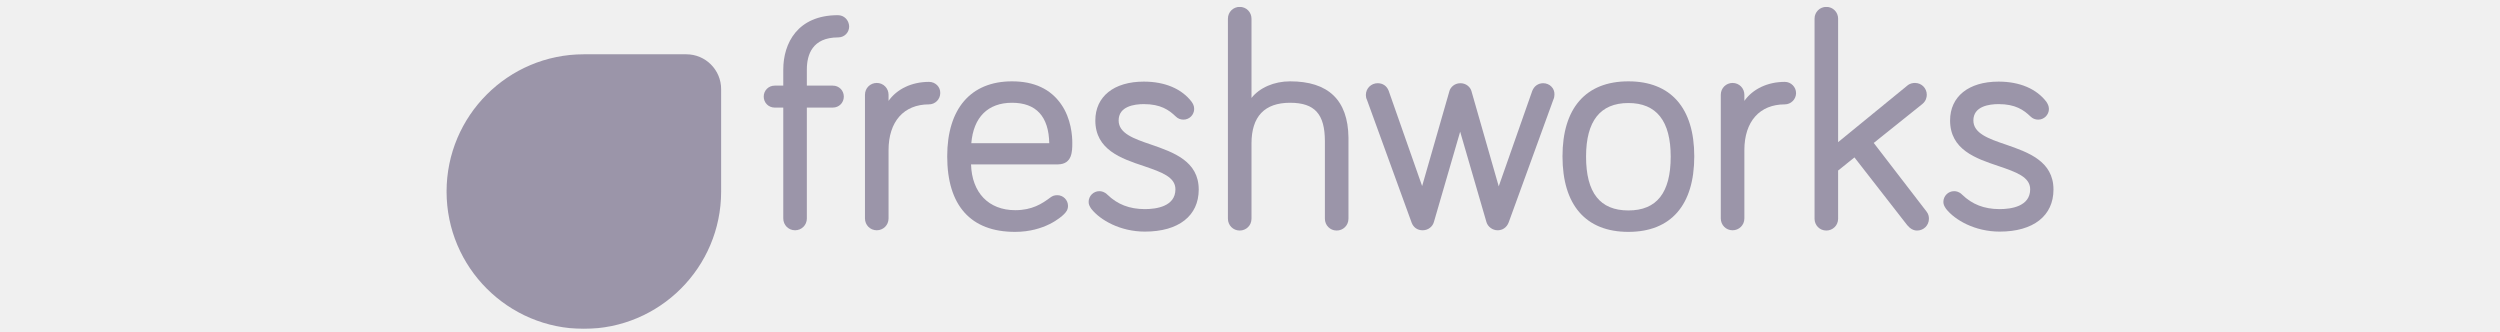
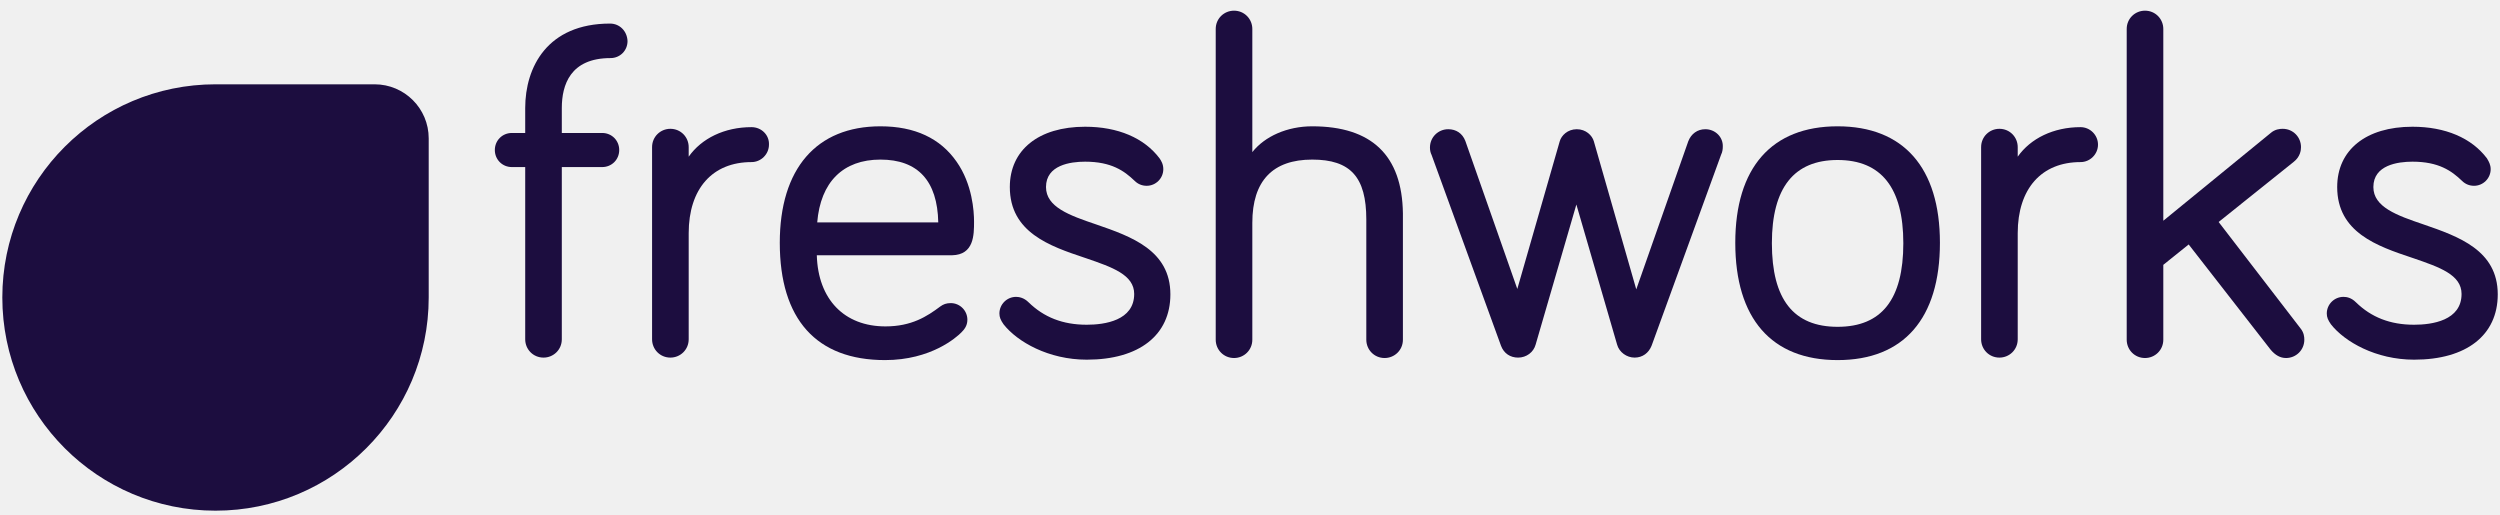
- <svg xmlns="http://www.w3.org/2000/svg" width="264" height="35" viewBox="0 0 264 35" fill="none">
-   <g opacity="0.4" clip-path="url(#clip0_1_1338)">
-     <path d="M132.158 10.343C133.007 9.268 134.534 8.589 136.232 8.589C140.276 8.589 142.341 10.569 142.398 14.501V23.1C142.398 23.807 141.832 24.345 141.153 24.345C140.446 24.345 139.909 23.779 139.909 23.1V14.925C139.909 12.04 138.834 10.852 136.232 10.852C133.544 10.852 132.158 12.295 132.158 15.152V23.1C132.158 23.807 131.593 24.345 130.914 24.345C130.207 24.345 129.669 23.779 129.669 23.1V1.97C129.669 1.263 130.235 0.726 130.914 0.726C131.621 0.726 132.158 1.292 132.158 1.97V10.343Z" fill="#1C0D3F" />
-     <path d="M88.484 1.603C84.213 1.603 82.714 4.573 82.714 7.345V9.042H81.809C81.158 9.042 80.649 9.551 80.649 10.202C80.649 10.852 81.158 11.361 81.809 11.361H82.714V23.072C82.714 23.751 83.252 24.317 83.959 24.317C84.638 24.317 85.203 23.779 85.203 23.072V11.361H87.947C88.598 11.361 89.107 10.852 89.107 10.202C89.107 9.551 88.598 9.042 87.947 9.042H85.203V7.345C85.203 5.789 85.769 3.95 88.513 3.95C89.163 3.95 89.672 3.441 89.672 2.791C89.644 2.112 89.135 1.603 88.484 1.603Z" fill="#1C0D3F" />
-     <path d="M98.102 8.646C96.263 8.646 94.707 9.41 93.831 10.654V10.004C93.831 9.325 93.293 8.759 92.586 8.759C91.907 8.759 91.341 9.297 91.341 10.004V23.072C91.341 23.751 91.879 24.317 92.586 24.317C93.265 24.317 93.831 23.779 93.831 23.072V15.859C93.831 12.832 95.443 11.022 98.102 11.022C98.752 11.022 99.29 10.485 99.29 9.834C99.318 9.183 98.781 8.646 98.102 8.646Z" fill="#1C0D3F" />
-     <path fill-rule="evenodd" clip-rule="evenodd" d="M112.047 10.994C113.122 12.521 113.235 14.36 113.235 15.067C113.235 15.972 113.235 17.33 111.736 17.358H102.543C102.628 20.356 104.41 22.195 107.21 22.195C108.992 22.195 110.039 21.516 110.944 20.837C111.142 20.696 111.34 20.611 111.651 20.611C112.273 20.611 112.782 21.12 112.782 21.742C112.782 22.167 112.556 22.421 112.358 22.619C112.047 22.93 110.321 24.486 107.182 24.486C102.514 24.486 100.025 21.714 100.025 16.509C100.025 11.475 102.514 8.589 106.87 8.589C109.218 8.589 110.944 9.41 112.047 10.994ZM110.802 15.123C110.746 12.295 109.416 10.852 106.87 10.852C104.325 10.852 102.797 12.38 102.571 15.123H110.802Z" fill="#1C0D3F" />
-     <path d="M121.551 15.265C119.712 14.643 118.128 14.077 118.128 12.719C118.128 11.22 119.797 10.994 120.787 10.994C122.569 10.994 123.446 11.616 124.153 12.295C124.38 12.521 124.662 12.634 124.974 12.634C125.596 12.634 126.105 12.125 126.105 11.503C126.105 11.163 125.964 10.937 125.85 10.767C124.804 9.381 123.022 8.618 120.787 8.618C117.619 8.618 115.667 10.202 115.667 12.719C115.667 15.802 118.383 16.736 120.759 17.528L120.86 17.562C122.627 18.169 124.125 18.684 124.125 19.989C124.125 21.799 122.117 22.082 120.9 22.082C119.26 22.082 117.987 21.573 116.94 20.554C116.629 20.243 116.29 20.187 116.092 20.187C115.469 20.187 114.96 20.696 114.96 21.318C114.96 21.573 115.045 21.771 115.243 22.054C116.177 23.242 118.298 24.458 120.9 24.458C124.464 24.458 126.586 22.789 126.586 20.017C126.586 17.019 123.927 16.085 121.551 15.265Z" fill="#1C0D3F" />
-     <path d="M162.962 8.787C162.424 8.787 162 9.099 161.802 9.608L158.266 19.677L155.381 9.608C155.268 9.212 154.844 8.787 154.222 8.787C153.599 8.787 153.175 9.212 153.062 9.608L150.177 19.649L146.641 9.579C146.443 9.07 146.019 8.787 145.481 8.787C144.802 8.787 144.236 9.325 144.236 10.032C144.236 10.202 144.265 10.371 144.35 10.541L149.073 23.524C149.271 24.034 149.696 24.317 150.233 24.317C150.799 24.317 151.28 23.949 151.421 23.44L154.193 13.907L156.965 23.44C157.107 23.949 157.616 24.317 158.153 24.317C158.691 24.317 159.115 24.005 159.313 23.496L164.037 10.513C164.122 10.343 164.15 10.145 164.15 9.975C164.178 9.325 163.641 8.787 162.962 8.787Z" fill="#1C0D3F" />
-     <path fill-rule="evenodd" clip-rule="evenodd" d="M164.999 16.509C164.999 11.418 167.459 8.589 171.957 8.589C176.426 8.589 178.915 11.39 178.915 16.509C178.915 21.657 176.454 24.486 171.957 24.486C167.459 24.486 164.999 21.657 164.999 16.509ZM167.488 16.538C167.488 20.356 168.959 22.223 171.957 22.223C174.955 22.223 176.426 20.356 176.426 16.538C176.426 12.776 174.927 10.88 171.957 10.88C168.987 10.88 167.488 12.776 167.488 16.538Z" fill="#1C0D3F" />
-     <path d="M188.476 8.646C186.637 8.646 185.082 9.41 184.205 10.654V10.004C184.205 9.325 183.667 8.759 182.96 8.759C182.281 8.759 181.716 9.297 181.716 10.004V23.072C181.716 23.751 182.253 24.317 182.96 24.317C183.639 24.317 184.205 23.779 184.205 23.072V15.859C184.205 12.832 185.817 11.022 188.476 11.022C189.127 11.022 189.664 10.485 189.664 9.834C189.664 9.183 189.127 8.646 188.476 8.646Z" fill="#1C0D3F" />
-     <path d="M202.987 10.994L197.867 15.095L203.439 22.336C203.666 22.619 203.694 22.902 203.694 23.1C203.694 23.807 203.128 24.345 202.449 24.345C202.053 24.345 201.714 24.147 201.403 23.779L195.83 16.623L194.105 18.009V23.1C194.105 23.807 193.539 24.345 192.86 24.345C192.153 24.345 191.616 23.779 191.616 23.1V1.97C191.616 1.263 192.181 0.726 192.86 0.726C193.568 0.726 194.105 1.292 194.105 1.97V15.01L201.375 9.07C201.686 8.787 202.025 8.759 202.223 8.759C202.93 8.759 203.468 9.325 203.468 10.004C203.468 10.23 203.411 10.654 202.987 10.994Z" fill="#1C0D3F" />
-     <path d="M211.812 15.265C209.974 14.643 208.389 14.077 208.389 12.719C208.389 11.22 210.058 10.994 211.048 10.994C212.83 10.994 213.707 11.616 214.414 12.295C214.641 12.521 214.924 12.634 215.235 12.634C215.857 12.634 216.366 12.125 216.366 11.503C216.366 11.201 216.233 10.975 216.154 10.842C216.136 10.812 216.122 10.788 216.112 10.767C215.065 9.381 213.283 8.618 211.048 8.618C207.88 8.618 205.929 10.202 205.929 12.719C205.929 15.802 208.644 16.736 211.02 17.528L211.121 17.562C212.888 18.169 214.386 18.684 214.386 19.989C214.386 21.799 212.378 22.082 211.162 22.082C209.521 22.082 208.248 21.573 207.201 20.554C206.89 20.243 206.579 20.187 206.353 20.187C205.731 20.187 205.221 20.696 205.221 21.318C205.221 21.573 205.306 21.771 205.504 22.054C206.438 23.242 208.559 24.458 211.162 24.458C214.726 24.458 216.847 22.789 216.847 20.017C216.847 17.019 214.188 16.085 211.812 15.265Z" fill="#1C0D3F" />
-     <path d="M61.655 5.733C53.649 5.733 47.158 12.223 47.158 20.229C47.158 28.235 53.649 34.726 61.655 34.726C69.661 34.726 76.152 28.235 76.152 20.229V9.41C76.152 7.379 74.505 5.733 72.475 5.733H61.655Z" fill="#1C0D3F" />
-   </g>
-   <defs>
-     <clipPath id="clip0_1_1338">
-       <rect width="263.311" height="34" fill="white" transform="translate(0.158447 0.72583)" />
-     </clipPath>
-   </defs>
+ <svg xmlns="http://www.w3.org/2000/svg" width="170" height="35" viewBox="0 0 170 35" fill="none">
+   <path d="M85.158 10.343C86.007 9.268 87.534 8.589 89.231 8.589C93.276 8.589 95.341 10.569 95.398 14.501V23.1C95.398 23.807 94.832 24.345 94.153 24.345C93.446 24.345 92.909 23.779 92.909 23.1V14.925C92.909 12.04 91.834 10.852 89.231 10.852C86.544 10.852 85.158 12.295 85.158 15.152V23.1C85.158 23.807 84.593 24.345 83.914 24.345C83.207 24.345 82.669 23.779 82.669 23.1V1.97C82.669 1.263 83.235 0.726 83.914 0.726C84.621 0.726 85.158 1.292 85.158 1.97V10.343Z" fill="#1C0D3F" />
+   <path d="M41.484 1.603C37.213 1.603 35.714 4.573 35.714 7.345V9.042H34.809C34.158 9.042 33.649 9.551 33.649 10.202C33.649 10.852 34.158 11.361 34.809 11.361H35.714V23.072C35.714 23.751 36.252 24.317 36.959 24.317C37.638 24.317 38.203 23.779 38.203 23.072V11.361H40.947C41.598 11.361 42.107 10.852 42.107 10.202C42.107 9.551 41.598 9.042 40.947 9.042H38.203V7.345C38.203 5.789 38.769 3.95 41.513 3.95C42.163 3.95 42.672 3.441 42.672 2.791C42.644 2.112 42.135 1.603 41.484 1.603Z" fill="#1C0D3F" />
+   <path d="M51.102 8.646C49.263 8.646 47.707 9.41 46.831 10.654V10.004C46.831 9.325 46.293 8.759 45.586 8.759C44.907 8.759 44.341 9.297 44.341 10.004V23.072C44.341 23.751 44.879 24.317 45.586 24.317C46.265 24.317 46.831 23.779 46.831 23.072V15.859C46.831 12.832 48.443 11.022 51.102 11.022C51.752 11.022 52.29 10.485 52.29 9.834C52.318 9.183 51.781 8.646 51.102 8.646Z" fill="#1C0D3F" />
+   <path fill-rule="evenodd" clip-rule="evenodd" d="M65.047 10.994C66.122 12.521 66.235 14.36 66.235 15.067C66.235 15.972 66.235 17.33 64.736 17.358H55.543C55.628 20.356 57.41 22.195 60.21 22.195C61.992 22.195 63.038 21.516 63.944 20.837C64.142 20.696 64.34 20.611 64.651 20.611C65.273 20.611 65.782 21.12 65.782 21.742C65.782 22.167 65.556 22.421 65.358 22.619C65.047 22.93 63.321 24.486 60.182 24.486C55.514 24.486 53.025 21.714 53.025 16.509C53.025 11.475 55.514 8.589 59.87 8.589C62.218 8.589 63.944 9.41 65.047 10.994ZM63.802 15.123C63.746 12.295 62.416 10.852 59.87 10.852C57.325 10.852 55.797 12.38 55.571 15.123H63.802Z" fill="#1C0D3F" />
+   <path d="M74.551 15.265C72.712 14.643 71.128 14.077 71.128 12.719C71.128 11.22 72.797 10.994 73.787 10.994C75.569 10.994 76.446 11.616 77.153 12.295C77.38 12.521 77.662 12.634 77.974 12.634C78.596 12.634 79.105 12.125 79.105 11.503C79.105 11.163 78.964 10.937 78.85 10.767C77.804 9.381 76.022 8.618 73.787 8.618C70.619 8.618 68.668 10.202 68.668 12.719C68.668 15.802 71.383 16.736 73.759 17.528L73.86 17.562C75.627 18.169 77.125 18.684 77.125 19.989C77.125 21.799 75.117 22.082 73.9 22.082C72.26 22.082 70.987 21.573 69.94 20.554C69.629 20.243 69.29 20.187 69.092 20.187C68.469 20.187 67.96 20.696 67.96 21.318C67.96 21.573 68.045 21.771 68.243 22.054C69.177 23.242 71.298 24.458 73.9 24.458C77.465 24.458 79.586 22.789 79.586 20.017C79.586 17.019 76.927 16.085 74.551 15.265Z" fill="#1C0D3F" />
+   <path d="M115.962 8.787C115.424 8.787 115 9.099 114.802 9.608L111.266 19.677L108.381 9.608C108.268 9.212 107.844 8.787 107.222 8.787C106.599 8.787 106.175 9.212 106.062 9.608L103.177 19.649L99.641 9.579C99.443 9.07 99.019 8.787 98.481 8.787C97.802 8.787 97.237 9.325 97.237 10.032C97.237 10.202 97.265 10.371 97.35 10.541L102.073 23.524C102.271 24.034 102.696 24.317 103.233 24.317C103.799 24.317 104.28 23.949 104.421 23.44L107.193 13.907L109.965 23.44C110.107 23.949 110.616 24.317 111.153 24.317C111.691 24.317 112.115 24.005 112.313 23.496L117.037 10.513C117.122 10.343 117.15 10.145 117.15 9.975C117.178 9.325 116.641 8.787 115.962 8.787Z" fill="#1C0D3F" />
+   <path fill-rule="evenodd" clip-rule="evenodd" d="M117.999 16.509C117.999 11.418 120.459 8.589 124.957 8.589C129.426 8.589 131.915 11.39 131.915 16.509C131.915 21.657 129.454 24.486 124.957 24.486C120.459 24.486 117.999 21.657 117.999 16.509ZM120.488 16.538C120.488 20.356 121.959 22.223 124.957 22.223C127.955 22.223 129.426 20.356 129.426 16.538C129.426 12.776 127.927 10.88 124.957 10.88C121.987 10.88 120.488 12.776 120.488 16.538Z" fill="#1C0D3F" />
+   <path d="M141.476 8.646C139.637 8.646 138.082 9.41 137.205 10.654V10.004C137.205 9.325 136.667 8.759 135.96 8.759C135.281 8.759 134.716 9.297 134.716 10.004V23.072C134.716 23.751 135.253 24.317 135.96 24.317C136.639 24.317 137.205 23.779 137.205 23.072V15.859C137.205 12.832 138.817 11.022 141.476 11.022C142.127 11.022 142.664 10.485 142.664 9.834C142.664 9.183 142.127 8.646 141.476 8.646Z" fill="#1C0D3F" />
+   <path d="M155.987 10.994L150.867 15.095L156.439 22.336C156.666 22.619 156.694 22.902 156.694 23.1C156.694 23.807 156.128 24.345 155.449 24.345C155.053 24.345 154.714 24.147 154.403 23.779L148.83 16.623L147.105 18.009V23.1C147.105 23.807 146.539 24.345 145.86 24.345C145.153 24.345 144.616 23.779 144.616 23.1V1.97C144.616 1.263 145.181 0.726 145.86 0.726C146.568 0.726 147.105 1.292 147.105 1.97V15.01L154.375 9.07C154.686 8.787 155.025 8.759 155.223 8.759C155.93 8.759 156.468 9.325 156.468 10.004C156.468 10.23 156.411 10.654 155.987 10.994Z" fill="#1C0D3F" />
+   <path d="M164.812 15.265C162.974 14.643 161.389 14.077 161.389 12.719C161.389 11.22 163.058 10.994 164.048 10.994C165.83 10.994 166.707 11.616 167.414 12.295C167.641 12.521 167.924 12.634 168.235 12.634C168.857 12.634 169.366 12.125 169.366 11.503C169.366 11.201 169.233 10.975 169.154 10.842C169.136 10.812 169.122 10.788 169.112 10.767C168.065 9.381 166.283 8.618 164.048 8.618C160.88 8.618 158.929 10.202 158.929 12.719C158.929 15.802 161.644 16.736 164.02 17.528L164.121 17.562C165.888 18.169 167.386 18.684 167.386 19.989C167.386 21.799 165.378 22.082 164.162 22.082C162.521 22.082 161.248 21.573 160.201 20.554C159.89 20.243 159.579 20.187 159.353 20.187C158.731 20.187 158.221 20.696 158.221 21.318C158.221 21.573 158.306 21.771 158.504 22.054C159.438 23.242 161.559 24.458 164.162 24.458C167.726 24.458 169.847 22.789 169.847 20.017C169.847 17.019 167.188 16.085 164.812 15.265Z" fill="#1C0D3F" />
+   <path d="M14.655 5.733C6.649 5.733 0.158 12.223 0.158 20.229C0.158 28.235 6.649 34.726 14.655 34.726C22.661 34.726 29.152 28.235 29.152 20.229V9.41C29.152 7.379 27.505 5.733 25.474 5.733H14.655Z" fill="#1C0D3F" />
</svg>
